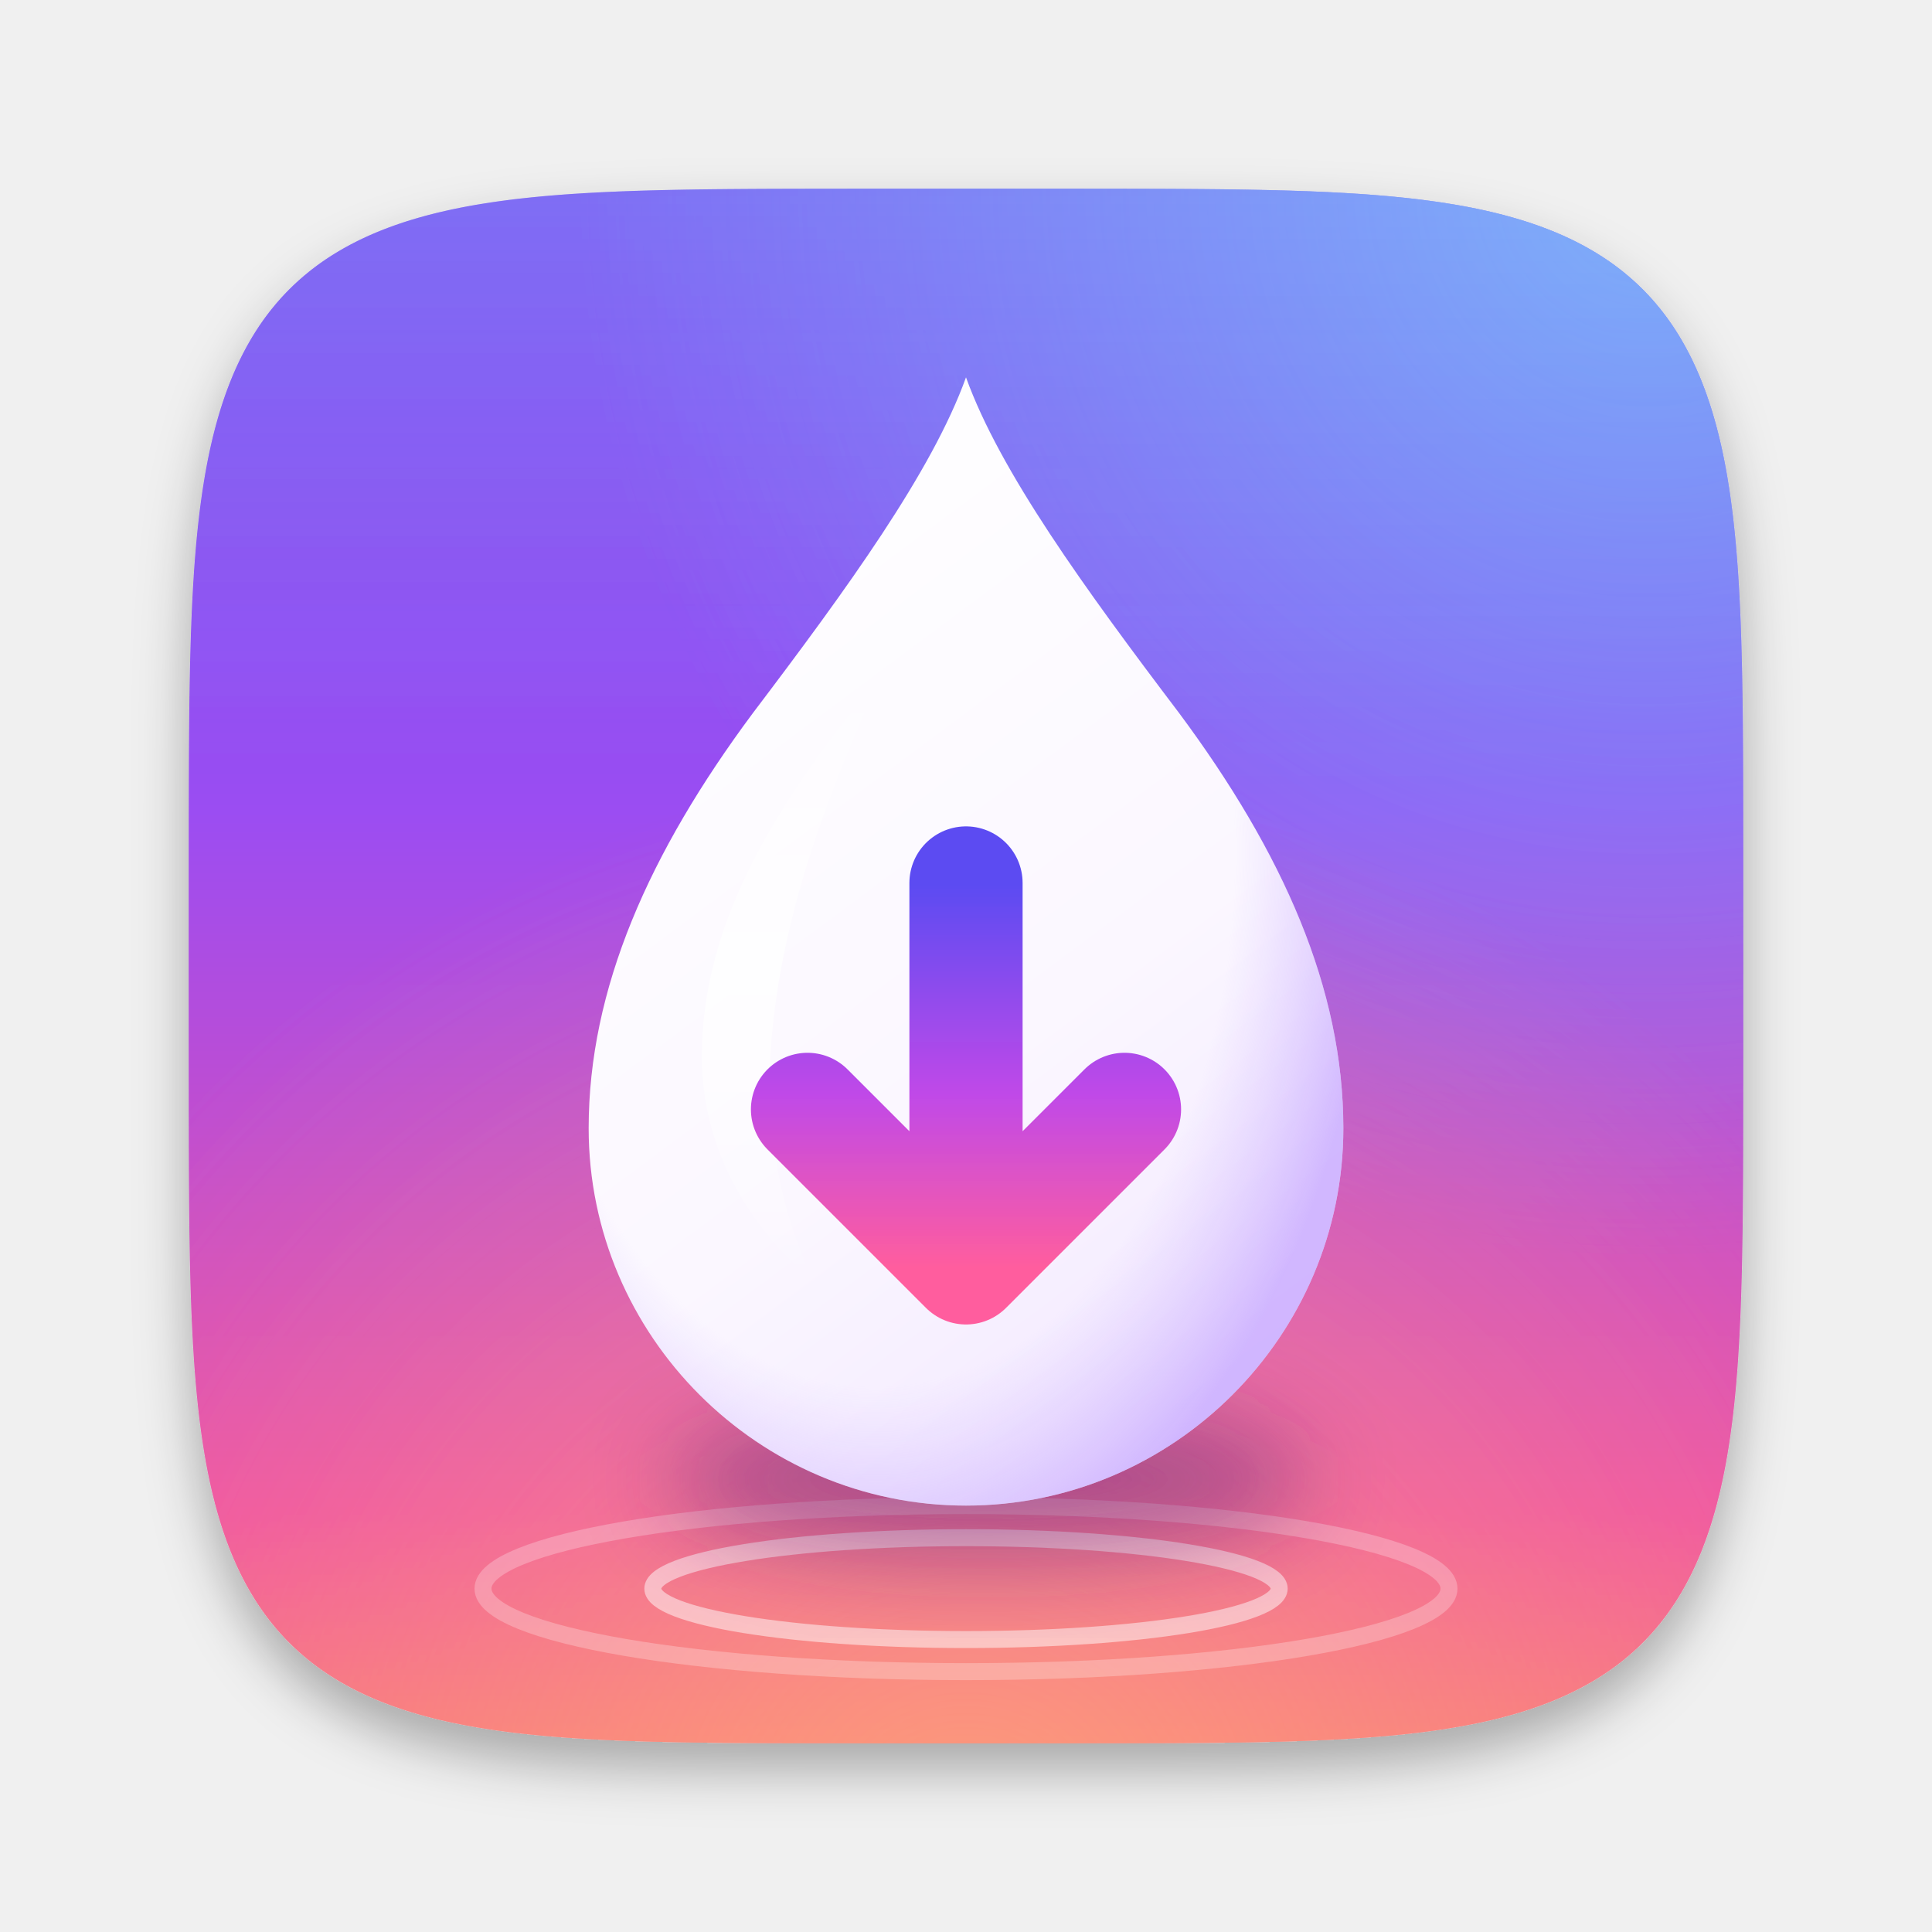
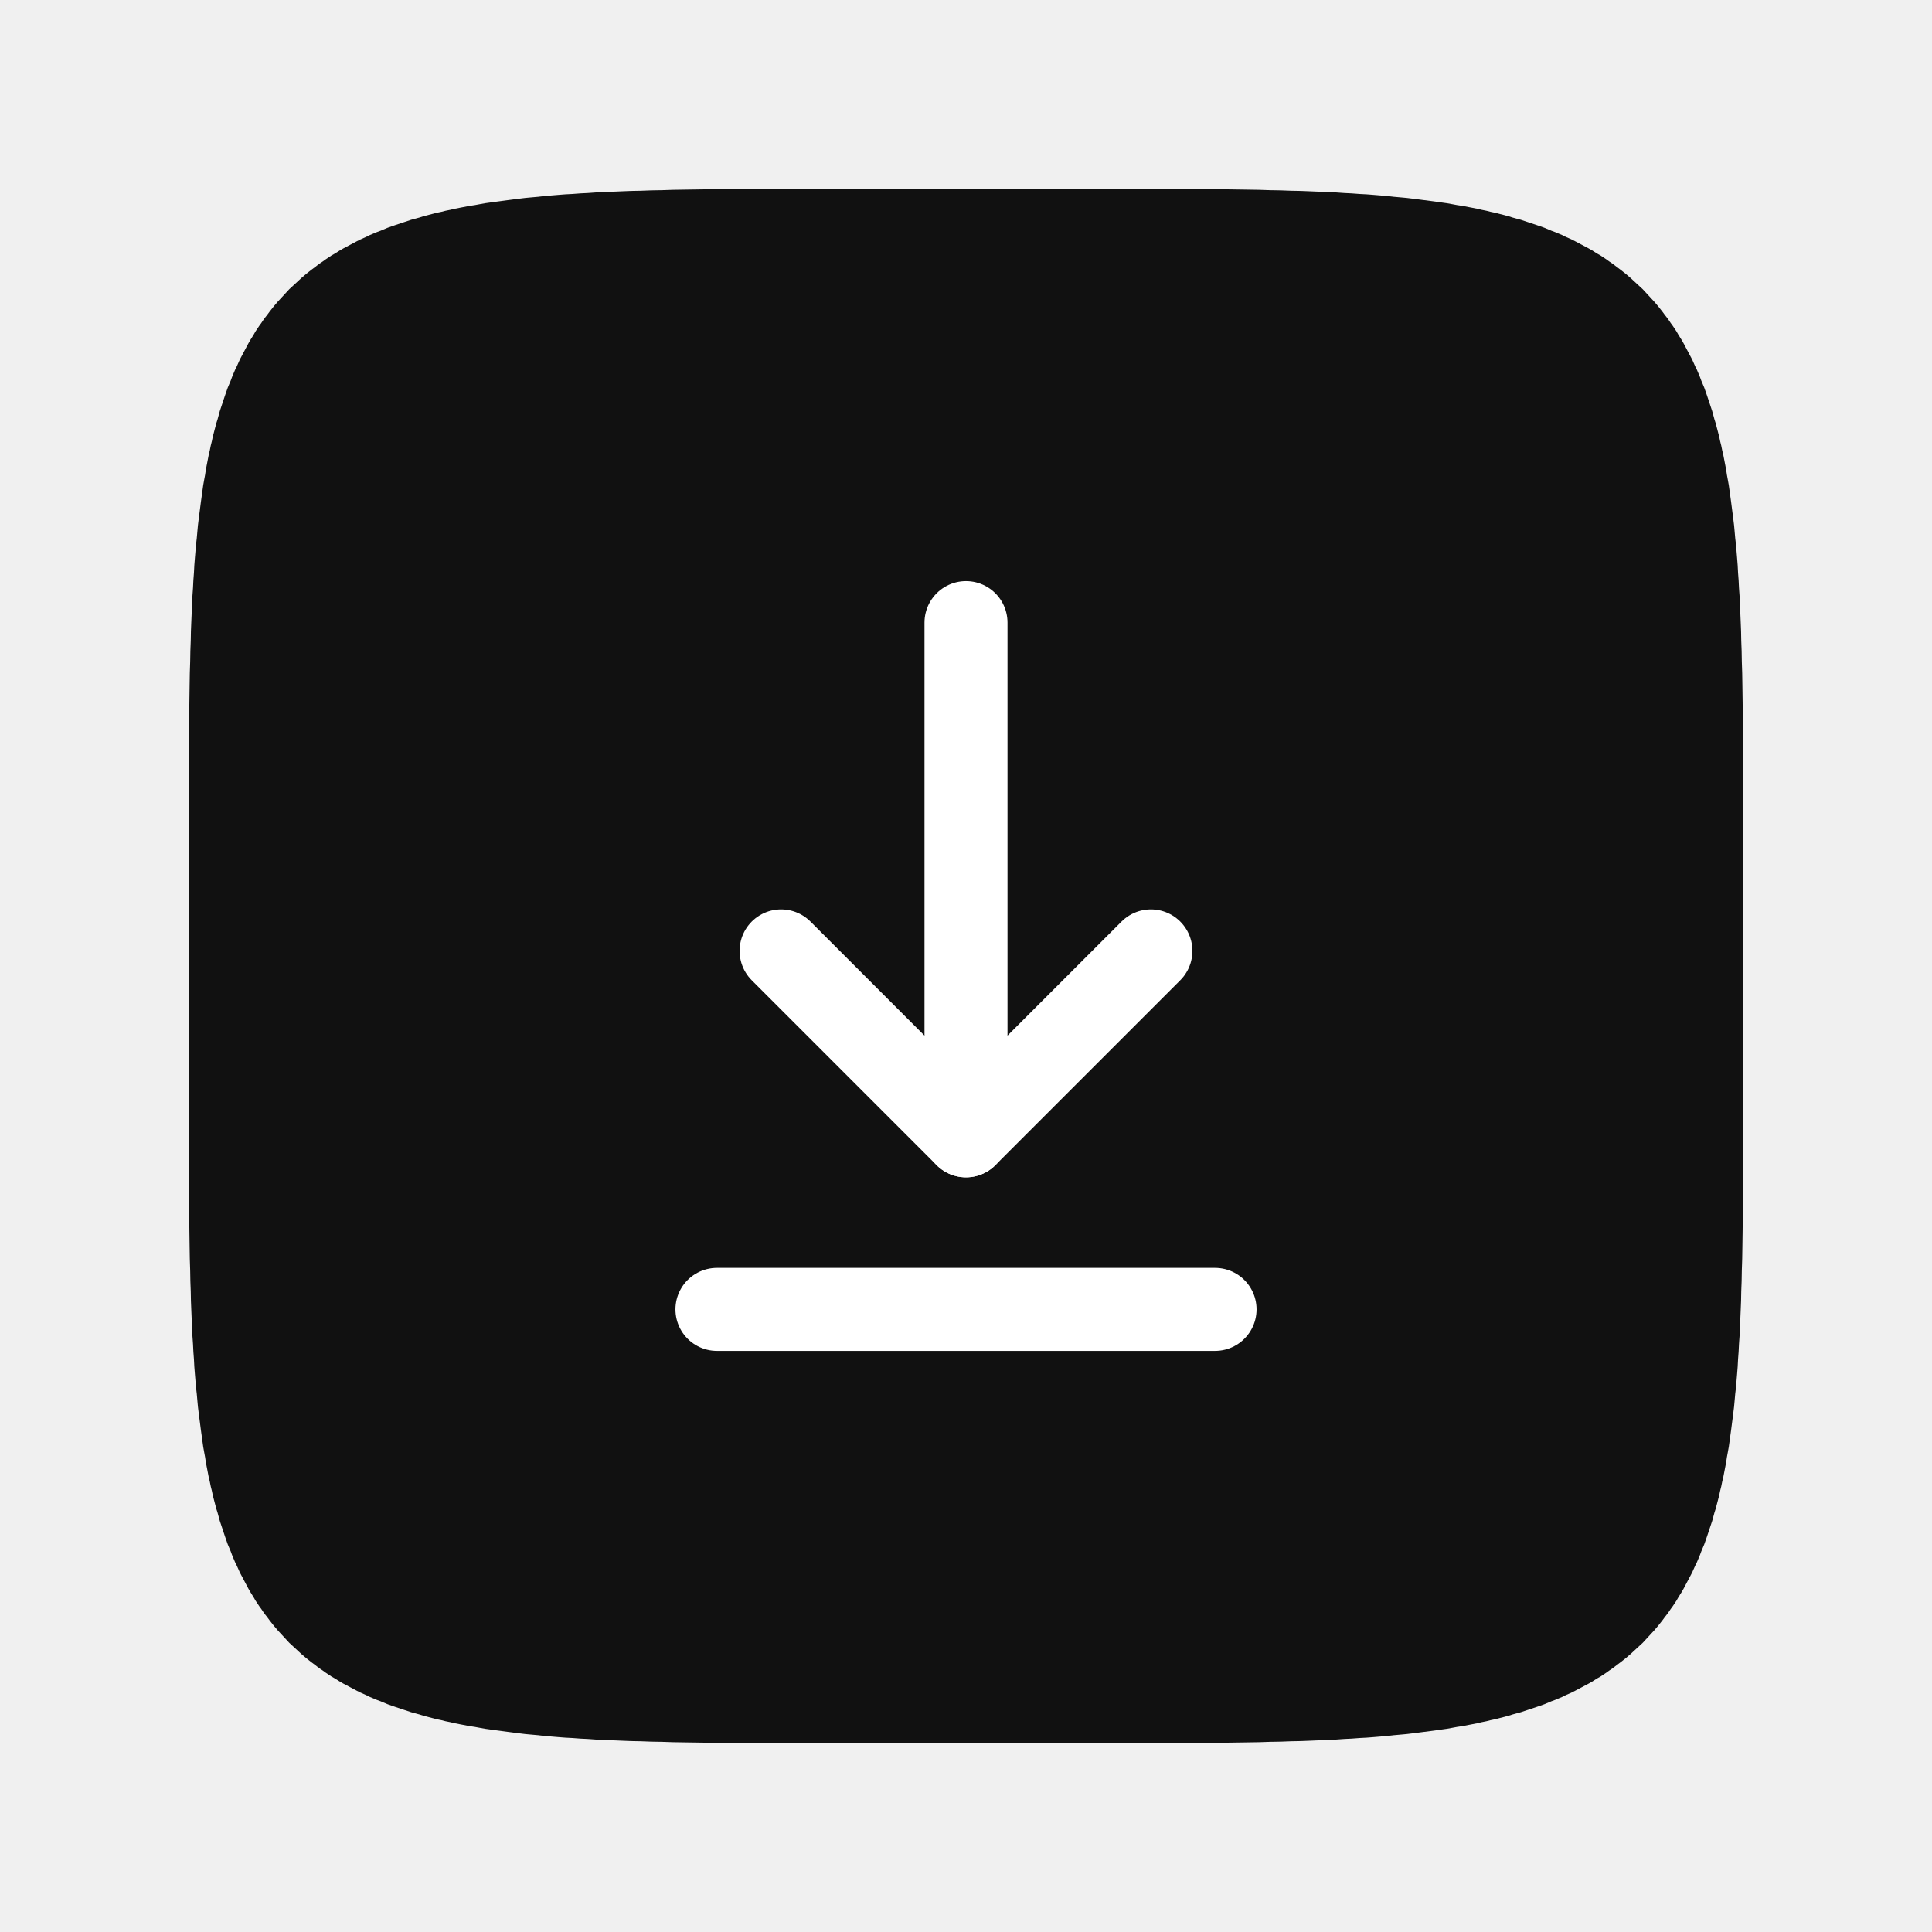
<svg xmlns="http://www.w3.org/2000/svg" width="1024" height="1024" viewBox="0 0 1024 1024">
-   <defs>
-     <clipPath id="sq">
-       <path d="M924.00,512.00 L923.99,573.83 L923.97,593.59 L923.94,607.95 L923.90,619.65 L923.84,629.70 L923.77,638.60 L923.69,646.64 L923.60,654.01 L923.49,660.85 L923.37,667.24 L923.24,673.26 L923.10,678.95 L922.94,684.36 L922.77,689.52 L922.59,694.46 L922.39,699.21 L922.18,703.77 L921.96,708.17 L921.73,712.42 L921.48,716.53 L921.23,720.52 L920.96,724.39 L920.67,728.15 L920.37,731.81 L920.07,735.37 L919.74,738.85 L919.41,742.23 L919.06,745.54 L918.70,748.78 L918.33,751.94 L917.94,755.03 L917.54,758.06 L917.13,761.02 L916.70,763.93 L916.26,766.77 L915.81,769.57 L915.35,772.31 L914.87,775.00 L914.38,777.64 L913.88,780.24 L913.36,782.79 L912.83,785.29 L912.28,787.76 L911.73,790.18 L911.16,792.56 L910.57,794.91 L909.98,797.22 L909.36,799.49 L908.74,801.73 L908.10,803.93 L907.45,806.10 L906.79,808.23 L906.11,810.34 L905.41,812.41 L904.71,814.45 L903.99,816.47 L903.25,818.45 L902.50,820.41 L901.74,822.34 L900.96,824.24 L900.17,826.11 L899.37,827.96 L898.55,829.78 L897.71,831.58 L896.87,833.35 L896.00,835.10 L895.12,836.83 L894.23,838.53 L893.32,840.21 L892.40,841.86 L891.46,843.50 L890.51,845.11 L889.54,846.70 L888.56,848.27 L887.56,849.81 L886.55,851.34 L885.52,852.85 L884.48,854.33 L883.42,855.80 L882.34,857.24 L881.25,858.67 L880.14,860.08 L879.01,861.46 L877.87,862.83 L876.71,864.18 L875.54,865.52 L874.34,866.83 L873.14,868.13 L871.91,869.41 L870.67,870.67 L869.41,871.91 L868.13,873.14 L866.83,874.34 L865.52,875.54 L864.18,876.71 L862.83,877.87 L861.46,879.01 L860.08,880.14 L858.67,881.25 L857.24,882.34 L855.80,883.42 L854.33,884.48 L852.85,885.52 L851.34,886.55 L849.81,887.56 L848.27,888.56 L846.70,889.54 L845.11,890.51 L843.50,891.46 L841.86,892.40 L840.21,893.32 L838.53,894.23 L836.83,895.12 L835.10,896.00 L833.35,896.87 L831.58,897.71 L829.78,898.55 L827.96,899.37 L826.11,900.17 L824.24,900.96 L822.34,901.74 L820.41,902.50 L818.45,903.25 L816.47,903.99 L814.45,904.71 L812.41,905.41 L810.34,906.11 L808.23,906.79 L806.10,907.45 L803.93,908.10 L801.73,908.74 L799.49,909.36 L797.22,909.98 L794.91,910.57 L792.56,911.16 L790.18,911.73 L787.76,912.28 L785.29,912.83 L782.79,913.36 L780.24,913.88 L777.64,914.38 L775.00,914.87 L772.31,915.35 L769.57,915.81 L766.77,916.26 L763.93,916.70 L761.02,917.13 L758.06,917.54 L755.03,917.94 L751.94,918.33 L748.78,918.70 L745.54,919.06 L742.23,919.41 L738.85,919.74 L735.37,920.07 L731.81,920.37 L728.15,920.67 L724.39,920.96 L720.52,921.23 L716.53,921.48 L712.42,921.73 L708.17,921.96 L703.77,922.18 L699.21,922.39 L694.46,922.59 L689.52,922.77 L684.36,922.94 L678.95,923.10 L673.26,923.24 L667.24,923.37 L660.85,923.49 L654.01,923.60 L646.64,923.69 L638.60,923.77 L629.70,923.84 L619.65,923.90 L607.95,923.94 L593.59,923.97 L573.83,923.99 L512.00,924.00 L450.17,923.99 L430.41,923.97 L416.05,923.94 L404.35,923.90 L394.30,923.84 L385.40,923.77 L377.36,923.69 L369.99,923.60 L363.15,923.49 L356.76,923.37 L350.74,923.24 L345.05,923.10 L339.64,922.94 L334.48,922.77 L329.54,922.59 L324.79,922.39 L320.23,922.18 L315.83,921.96 L311.58,921.73 L307.47,921.48 L303.48,921.23 L299.61,920.96 L295.85,920.67 L292.19,920.37 L288.63,920.07 L285.15,919.74 L281.77,919.41 L278.46,919.06 L275.22,918.70 L272.06,918.33 L268.97,917.94 L265.94,917.54 L262.98,917.13 L260.07,916.70 L257.23,916.26 L254.43,915.81 L251.69,915.35 L249.00,914.87 L246.36,914.38 L243.76,913.88 L241.21,913.36 L238.71,912.83 L236.24,912.28 L233.82,911.73 L231.44,911.16 L229.09,910.57 L226.78,909.98 L224.51,909.36 L222.27,908.74 L220.07,908.10 L217.90,907.45 L215.77,906.79 L213.66,906.11 L211.59,905.41 L209.55,904.71 L207.53,903.99 L205.55,903.25 L203.59,902.50 L201.66,901.74 L199.76,900.96 L197.89,900.17 L196.04,899.37 L194.22,898.55 L192.42,897.71 L190.65,896.87 L188.90,896.00 L187.17,895.12 L185.47,894.23 L183.79,893.32 L182.14,892.40 L180.50,891.46 L178.89,890.51 L177.30,889.54 L175.73,888.56 L174.19,887.56 L172.66,886.55 L171.15,885.52 L169.67,884.48 L168.20,883.42 L166.76,882.34 L165.33,881.25 L163.92,880.14 L162.54,879.01 L161.17,877.87 L159.82,876.71 L158.48,875.54 L157.17,874.34 L155.87,873.14 L154.59,871.91 L153.33,870.67 L152.09,869.41 L150.86,868.13 L149.66,866.83 L148.46,865.52 L147.29,864.18 L146.13,862.83 L144.99,861.46 L143.86,860.08 L142.75,858.67 L141.66,857.24 L140.58,855.80 L139.52,854.33 L138.48,852.85 L137.45,851.34 L136.44,849.81 L135.44,848.27 L134.46,846.70 L133.49,845.11 L132.54,843.50 L131.60,841.86 L130.68,840.21 L129.77,838.53 L128.88,836.83 L128.00,835.10 L127.13,833.35 L126.29,831.58 L125.45,829.78 L124.63,827.96 L123.83,826.11 L123.04,824.24 L122.26,822.34 L121.50,820.41 L120.75,818.45 L120.01,816.47 L119.29,814.45 L118.59,812.41 L117.89,810.34 L117.21,808.23 L116.55,806.10 L115.90,803.93 L115.26,801.73 L114.64,799.49 L114.02,797.22 L113.43,794.91 L112.84,792.56 L112.27,790.18 L111.72,787.76 L111.17,785.29 L110.64,782.79 L110.12,780.24 L109.62,777.64 L109.13,775.00 L108.65,772.31 L108.19,769.57 L107.74,766.77 L107.30,763.93 L106.87,761.02 L106.46,758.06 L106.06,755.03 L105.67,751.94 L105.30,748.78 L104.94,745.54 L104.59,742.23 L104.26,738.85 L103.93,735.37 L103.63,731.81 L103.33,728.15 L103.04,724.39 L102.77,720.52 L102.52,716.53 L102.27,712.42 L102.04,708.17 L101.82,703.77 L101.61,699.21 L101.41,694.46 L101.23,689.52 L101.06,684.36 L100.90,678.95 L100.76,673.26 L100.63,667.24 L100.51,660.85 L100.40,654.01 L100.31,646.64 L100.23,638.60 L100.16,629.70 L100.10,619.65 L100.06,607.95 L100.03,593.59 L100.01,573.83 L100.00,512.00 L100.01,450.17 L100.03,430.41 L100.06,416.05 L100.10,404.35 L100.16,394.30 L100.23,385.40 L100.31,377.36 L100.40,369.99 L100.51,363.15 L100.63,356.76 L100.76,350.74 L100.90,345.05 L101.06,339.64 L101.23,334.48 L101.41,329.54 L101.61,324.79 L101.82,320.23 L102.04,315.83 L102.27,311.58 L102.52,307.47 L102.77,303.48 L103.04,299.61 L103.33,295.85 L103.63,292.19 L103.93,288.63 L104.26,285.15 L104.59,281.77 L104.94,278.46 L105.30,275.22 L105.67,272.06 L106.06,268.97 L106.46,265.94 L106.87,262.98 L107.30,260.07 L107.74,257.23 L108.19,254.43 L108.65,251.69 L109.13,249.00 L109.62,246.36 L110.12,243.76 L110.64,241.21 L111.17,238.71 L111.72,236.24 L112.27,233.82 L112.84,231.44 L113.43,229.09 L114.02,226.78 L114.64,224.51 L115.26,222.27 L115.90,220.07 L116.55,217.90 L117.21,215.77 L117.89,213.66 L118.59,211.59 L119.29,209.55 L120.01,207.53 L120.75,205.55 L121.50,203.59 L122.26,201.66 L123.04,199.76 L123.83,197.89 L124.63,196.04 L125.45,194.22 L126.29,192.42 L127.13,190.65 L128.00,188.90 L128.88,187.17 L129.77,185.47 L130.68,183.79 L131.60,182.14 L132.54,180.50 L133.49,178.89 L134.46,177.30 L135.44,175.73 L136.44,174.19 L137.45,172.66 L138.48,171.15 L139.52,169.67 L140.58,168.20 L141.66,166.76 L142.75,165.33 L143.86,163.92 L144.99,162.54 L146.13,161.17 L147.29,159.82 L148.46,158.48 L149.66,157.17 L150.86,155.87 L152.09,154.59 L153.33,153.33 L154.59,152.09 L155.87,150.86 L157.17,149.66 L158.48,148.46 L159.82,147.29 L161.17,146.13 L162.54,144.99 L163.92,143.86 L165.33,142.75 L166.76,141.66 L168.20,140.58 L169.67,139.52 L171.15,138.48 L172.66,137.45 L174.19,136.44 L175.73,135.44 L177.30,134.46 L178.89,133.49 L180.50,132.54 L182.14,131.60 L183.79,130.68 L185.47,129.77 L187.17,128.88 L188.90,128.00 L190.65,127.13 L192.42,126.29 L194.22,125.45 L196.04,124.63 L197.89,123.83 L199.76,123.04 L201.66,122.26 L203.59,121.50 L205.55,120.75 L207.53,120.01 L209.55,119.29 L211.59,118.59 L213.66,117.89 L215.77,117.21 L217.90,116.55 L220.07,115.90 L222.27,115.26 L224.51,114.64 L226.78,114.02 L229.09,113.43 L231.44,112.84 L233.82,112.27 L236.24,111.72 L238.71,111.17 L241.21,110.64 L243.76,110.12 L246.36,109.62 L249.00,109.13 L251.69,108.65 L254.43,108.19 L257.23,107.74 L260.07,107.30 L262.98,106.87 L265.94,106.46 L268.97,106.06 L272.06,105.67 L275.22,105.30 L278.46,104.94 L281.77,104.59 L285.15,104.26 L288.63,103.93 L292.19,103.63 L295.85,103.33 L299.61,103.04 L303.48,102.77 L307.47,102.52 L311.58,102.27 L315.83,102.04 L320.23,101.82 L324.79,101.61 L329.54,101.41 L334.48,101.23 L339.64,101.06 L345.05,100.90 L350.74,100.76 L356.76,100.63 L363.15,100.51 L369.99,100.40 L377.36,100.31 L385.40,100.23 L394.30,100.16 L404.35,100.10 L416.05,100.06 L430.41,100.03 L450.17,100.01 L512.00,100.00 L573.83,100.01 L593.59,100.03 L607.95,100.06 L619.65,100.10 L629.70,100.16 L638.60,100.23 L646.64,100.31 L654.01,100.40 L660.85,100.51 L667.24,100.63 L673.26,100.76 L678.95,100.90 L684.36,101.06 L689.52,101.23 L694.46,101.41 L699.21,101.61 L703.77,101.82 L708.17,102.04 L712.42,102.27 L716.53,102.52 L720.52,102.77 L724.39,103.04 L728.15,103.33 L731.81,103.63 L735.37,103.93 L738.85,104.26 L742.23,104.59 L745.54,104.94 L748.78,105.30 L751.94,105.67 L755.03,106.06 L758.06,106.46 L761.02,106.87 L763.93,107.30 L766.77,107.74 L769.57,108.19 L772.31,108.65 L775.00,109.13 L777.64,109.62 L780.24,110.12 L782.79,110.64 L785.29,111.17 L787.76,111.72 L790.18,112.27 L792.56,112.84 L794.91,113.43 L797.22,114.02 L799.49,114.64 L801.73,115.26 L803.93,115.90 L806.10,116.55 L808.23,117.21 L810.34,117.89 L812.41,118.59 L814.45,119.29 L816.47,120.01 L818.45,120.75 L820.41,121.50 L822.34,122.26 L824.24,123.04 L826.11,123.83 L827.96,124.63 L829.78,125.45 L831.58,126.29 L833.35,127.13 L835.10,128.00 L836.83,128.88 L838.53,129.77 L840.21,130.68 L841.86,131.60 L843.50,132.54 L845.11,133.49 L846.70,134.46 L848.27,135.44 L849.81,136.44 L851.34,137.45 L852.85,138.48 L854.33,139.52 L855.80,140.58 L857.24,141.66 L858.67,142.75 L860.08,143.86 L861.46,144.99 L862.83,146.13 L864.18,147.29 L865.52,148.46 L866.83,149.66 L868.13,150.86 L869.41,152.09 L870.67,153.33 L871.91,154.59 L873.14,155.87 L874.34,157.17 L875.54,158.48 L876.71,159.82 L877.87,161.17 L879.01,162.54 L880.14,163.92 L881.25,165.33 L882.34,166.76 L883.42,168.20 L884.48,169.67 L885.52,171.15 L886.55,172.66 L887.56,174.19 L888.56,175.73 L889.54,177.30 L890.51,178.89 L891.46,180.50 L892.40,182.14 L893.32,183.79 L894.23,185.47 L895.12,187.17 L896.00,188.90 L896.87,190.65 L897.71,192.42 L898.55,194.22 L899.37,196.04 L900.17,197.89 L900.96,199.76 L901.74,201.66 L902.50,203.59 L903.25,205.55 L903.99,207.53 L904.71,209.55 L905.41,211.59 L906.11,213.66 L906.79,215.77 L907.45,217.90 L908.10,220.07 L908.74,222.27 L909.36,224.51 L909.98,226.78 L910.57,229.09 L911.16,231.44 L911.73,233.82 L912.28,236.24 L912.83,238.71 L913.36,241.21 L913.88,243.76 L914.38,246.36 L914.87,249.00 L915.35,251.69 L915.81,254.43 L916.26,257.23 L916.70,260.07 L917.13,262.98 L917.54,265.94 L917.94,268.97 L918.33,272.06 L918.70,275.22 L919.06,278.46 L919.41,281.77 L919.74,285.15 L920.07,288.63 L920.37,292.19 L920.67,295.85 L920.96,299.61 L921.23,303.48 L921.48,307.47 L921.73,311.58 L921.96,315.83 L922.18,320.23 L922.39,324.79 L922.59,329.54 L922.77,334.48 L922.94,339.64 L923.10,345.05 L923.24,350.74 L923.37,356.76 L923.49,363.15 L923.60,369.99 L923.69,377.36 L923.77,385.40 L923.84,394.30 L923.90,404.35 L923.94,416.05 L923.97,430.41 L923.99,450.17 Z" />
-     </clipPath>
-     <clipPath id="dropclip">
-       <path d="M 512 200 C 530 250, 575 312, 625 378 C 680 452, 712 524, 712 598 C 712 708, 622 798, 512 798 C 402 798, 312 708, 312 598 C 312 524, 344 452, 399 378 C 449 312, 494 250, 512 200 Z" />
-     </clipPath>
-     <filter id="shadow" x="-20%" y="-20%" width="140%" height="140%">
-       <feGaussianBlur in="SourceAlpha" stdDeviation="14" />
-       <feOffset dy="14" />
-       <feComponentTransfer>
-         <feFuncA type="linear" slope="0.30" />
-       </feComponentTransfer>
-       <feMerge>
-         <feMergeNode />
-         <feMergeNode in="SourceGraphic" />
-       </feMerge>
-     </filter>
-     <filter id="soft" x="-50%" y="-50%" width="200%" height="200%">
-       <feGaussianBlur stdDeviation="24" />
-     </filter>
-     <filter id="soft2" x="-50%" y="-50%" width="200%" height="200%">
-       <feGaussianBlur stdDeviation="6" />
-     </filter>
-     <linearGradient id="topsheen" x1="0" y1="0" x2="0" y2="1">
-       <stop offset="0" stop-color="#ffffff" stop-opacity="0.20" />
-       <stop offset="0.38" stop-color="#ffffff" stop-opacity="0" />
-     </linearGradient>
-     <linearGradient id="drop" x1="0.25" y1="0" x2="0.75" y2="1">
-       <stop offset="0" stop-color="#ffffff" />
-       <stop offset="0.6" stop-color="#fbf7ff" />
-       <stop offset="1" stop-color="#f1e6ff" />
-     </linearGradient>
-     <radialGradient id="rim" cx="0.38" cy="0.42" r="0.66">
-       <stop offset="0.72" stop-color="#c4a6ff" stop-opacity="0" />
-       <stop offset="1" stop-color="#b48cff" stop-opacity="0.55" />
-     </radialGradient>
-     <linearGradient id="spec" x1="0" y1="0" x2="0" y2="1">
-       <stop offset="0" stop-color="#ffffff" stop-opacity="0" />
-       <stop offset="0.5" stop-color="#ffffff" stop-opacity="0.95" />
-       <stop offset="1" stop-color="#ffffff" stop-opacity="0" />
-     </linearGradient>
-     <linearGradient id="bg" x1="0" y1="0" x2="0" y2="1">
-       <stop offset="0" stop-color="#4b47f0" />
-       <stop offset="0.42" stop-color="#9b4df2" />
-       <stop offset="0.78" stop-color="#ee4fa6" />
-       <stop offset="1" stop-color="#ff8f5e" />
-     </linearGradient>
-     <radialGradient id="g1" cx="0.85" cy="0.1" r="0.55">
-       <stop offset="0" stop-color="#5ee0ff" stop-opacity="0.55" />
-       <stop offset="1" stop-color="#5ee0ff" stop-opacity="0" />
-     </radialGradient>
-     <radialGradient id="g2" cx="0.5" cy="0.95" r="0.55">
-       <stop offset="0" stop-color="#ffb37a" stop-opacity="0.6" />
-       <stop offset="1" stop-color="#ffb37a" stop-opacity="0" />
-     </radialGradient>
-     <linearGradient id="arrowc" x1="0" y1="0" x2="0" y2="1">
-       <stop offset="0" stop-color="#5b4cf2" />
-       <stop offset="0.55" stop-color="#c04ae8" />
-       <stop offset="1" stop-color="#ff5d9e" />
-     </linearGradient>
-   </defs>
-   <g filter="url(#shadow)">
-     <g clip-path="url(#sq)">
-       <rect width="1024" height="1024" fill="url(#bg)" />
-       <rect width="1024" height="1024" fill="url(#g1)" />
-       <rect width="1024" height="1024" fill="url(#g2)" />
-       <ellipse cx="512" cy="842" rx="256" ry="44" fill="none" stroke="#ffffff" stroke-opacity="0.26" stroke-width="9" />
-       <ellipse cx="512" cy="842" rx="166" ry="27" fill="none" stroke="#ffffff" stroke-opacity="0.5" stroke-width="9" />
-       <ellipse cx="524" cy="784" rx="170" ry="42" fill="#5a1a7a" opacity="0.45" filter="url(#soft)" />
-       <path d="M 512 200 C 530 250, 575 312, 625 378 C 680 452, 712 524, 712 598 C 712 708, 622 798, 512 798 C 402 798, 312 708, 312 598 C 312 524, 344 452, 399 378 C 449 312, 494 250, 512 200 Z" fill="url(#drop)" />
-       <g clip-path="url(#dropclip)">
-         <path d="M 512 200 C 530 250, 575 312, 625 378 C 680 452, 712 524, 712 598 C 712 708, 622 798, 512 798 C 402 798, 312 708, 312 598 C 312 524, 344 452, 399 378 C 449 312, 494 250, 512 200 Z" fill="url(#rim)" />
-       </g>
-       <path d="M 372 560 C 372 500, 400 446, 440 392 C 452 376, 462 364, 470 352 C 446 404, 418 470, 410 540 C 404 592, 412 640, 432 680 C 396 650, 372 608, 372 560 Z" fill="url(#spec)" opacity="0.85" />
-       <path d="M 512 468 L 512 664 M 428 588 L 512 672 L 596 588" fill="none" stroke="url(#arrowc)" stroke-width="60" stroke-linecap="round" stroke-linejoin="round" />
-       <path d="M924.00,512.00 L923.99,573.83 L923.97,593.59 L923.94,607.95 L923.90,619.65 L923.84,629.70 L923.77,638.60 L923.69,646.64 L923.60,654.01 L923.49,660.85 L923.37,667.24 L923.24,673.26 L923.10,678.95 L922.94,684.36 L922.77,689.52 L922.59,694.46 L922.39,699.21 L922.18,703.77 L921.96,708.17 L921.73,712.42 L921.48,716.53 L921.23,720.52 L920.96,724.39 L920.67,728.15 L920.37,731.81 L920.07,735.37 L919.74,738.85 L919.41,742.23 L919.06,745.54 L918.70,748.78 L918.33,751.94 L917.94,755.03 L917.54,758.06 L917.13,761.02 L916.70,763.93 L916.26,766.77 L915.81,769.57 L915.35,772.31 L914.87,775.00 L914.38,777.64 L913.88,780.24 L913.36,782.79 L912.83,785.29 L912.28,787.76 L911.73,790.18 L911.16,792.56 L910.57,794.91 L909.98,797.22 L909.36,799.49 L908.74,801.73 L908.10,803.93 L907.45,806.10 L906.79,808.23 L906.11,810.34 L905.41,812.41 L904.71,814.45 L903.99,816.47 L903.25,818.45 L902.50,820.41 L901.74,822.34 L900.96,824.24 L900.17,826.11 L899.37,827.96 L898.55,829.78 L897.71,831.58 L896.87,833.35 L896.00,835.10 L895.12,836.83 L894.23,838.53 L893.32,840.21 L892.40,841.86 L891.46,843.50 L890.51,845.11 L889.54,846.70 L888.56,848.27 L887.56,849.81 L886.55,851.34 L885.52,852.85 L884.48,854.33 L883.42,855.80 L882.34,857.24 L881.25,858.67 L880.14,860.08 L879.01,861.46 L877.87,862.83 L876.71,864.18 L875.54,865.52 L874.34,866.83 L873.14,868.13 L871.91,869.41 L870.67,870.67 L869.41,871.91 L868.13,873.14 L866.83,874.34 L865.52,875.54 L864.18,876.71 L862.83,877.87 L861.46,879.01 L860.08,880.14 L858.67,881.25 L857.24,882.34 L855.80,883.42 L854.33,884.48 L852.85,885.52 L851.34,886.55 L849.81,887.56 L848.27,888.56 L846.70,889.54 L845.11,890.51 L843.50,891.46 L841.86,892.40 L840.21,893.32 L838.53,894.23 L836.83,895.12 L835.10,896.00 L833.35,896.87 L831.58,897.71 L829.78,898.55 L827.96,899.37 L826.11,900.17 L824.24,900.96 L822.34,901.74 L820.41,902.50 L818.45,903.25 L816.47,903.99 L814.45,904.71 L812.41,905.41 L810.34,906.11 L808.23,906.79 L806.10,907.45 L803.93,908.10 L801.73,908.74 L799.49,909.36 L797.22,909.98 L794.91,910.57 L792.56,911.16 L790.18,911.73 L787.76,912.28 L785.29,912.83 L782.79,913.36 L780.24,913.88 L777.64,914.38 L775.00,914.87 L772.31,915.35 L769.57,915.81 L766.77,916.26 L763.93,916.70 L761.02,917.13 L758.06,917.54 L755.03,917.94 L751.94,918.33 L748.78,918.70 L745.54,919.06 L742.23,919.41 L738.85,919.74 L735.37,920.07 L731.81,920.37 L728.15,920.67 L724.39,920.96 L720.52,921.23 L716.53,921.48 L712.42,921.73 L708.17,921.96 L703.77,922.18 L699.21,922.39 L694.46,922.59 L689.52,922.77 L684.36,922.94 L678.95,923.10 L673.26,923.24 L667.24,923.37 L660.85,923.49 L654.01,923.60 L646.64,923.69 L638.60,923.77 L629.70,923.84 L619.65,923.90 L607.95,923.94 L593.59,923.97 L573.83,923.99 L512.00,924.00 L450.17,923.99 L430.41,923.97 L416.05,923.94 L404.35,923.90 L394.30,923.84 L385.40,923.77 L377.36,923.69 L369.99,923.60 L363.15,923.49 L356.76,923.37 L350.74,923.24 L345.05,923.10 L339.64,922.94 L334.48,922.77 L329.54,922.59 L324.79,922.39 L320.23,922.18 L315.83,921.96 L311.58,921.73 L307.47,921.48 L303.48,921.23 L299.61,920.96 L295.85,920.67 L292.19,920.37 L288.63,920.07 L285.15,919.74 L281.77,919.41 L278.46,919.06 L275.22,918.70 L272.06,918.33 L268.97,917.94 L265.94,917.54 L262.98,917.13 L260.07,916.70 L257.23,916.26 L254.43,915.81 L251.69,915.35 L249.00,914.87 L246.36,914.38 L243.76,913.88 L241.21,913.36 L238.71,912.83 L236.24,912.28 L233.82,911.73 L231.44,911.16 L229.09,910.57 L226.78,909.98 L224.51,909.36 L222.27,908.74 L220.07,908.10 L217.90,907.45 L215.77,906.79 L213.66,906.11 L211.59,905.41 L209.55,904.71 L207.53,903.99 L205.55,903.25 L203.59,902.50 L201.66,901.74 L199.76,900.96 L197.89,900.17 L196.04,899.37 L194.22,898.55 L192.42,897.71 L190.65,896.87 L188.90,896.00 L187.17,895.12 L185.47,894.23 L183.79,893.32 L182.14,892.40 L180.50,891.46 L178.89,890.51 L177.30,889.54 L175.73,888.56 L174.19,887.56 L172.66,886.55 L171.15,885.52 L169.67,884.48 L168.20,883.42 L166.76,882.34 L165.33,881.25 L163.92,880.14 L162.54,879.01 L161.17,877.87 L159.82,876.71 L158.48,875.54 L157.17,874.34 L155.87,873.14 L154.59,871.91 L153.33,870.67 L152.09,869.41 L150.86,868.13 L149.66,866.83 L148.46,865.52 L147.29,864.18 L146.13,862.83 L144.99,861.46 L143.86,860.08 L142.75,858.67 L141.66,857.24 L140.58,855.80 L139.52,854.33 L138.48,852.85 L137.45,851.34 L136.44,849.81 L135.44,848.27 L134.46,846.70 L133.49,845.11 L132.54,843.50 L131.60,841.86 L130.68,840.21 L129.77,838.53 L128.88,836.83 L128.00,835.10 L127.13,833.35 L126.29,831.58 L125.45,829.78 L124.63,827.96 L123.83,826.11 L123.04,824.24 L122.26,822.34 L121.50,820.41 L120.75,818.45 L120.01,816.47 L119.29,814.45 L118.59,812.41 L117.89,810.34 L117.21,808.23 L116.55,806.10 L115.90,803.93 L115.26,801.73 L114.64,799.49 L114.02,797.22 L113.43,794.91 L112.84,792.56 L112.27,790.18 L111.72,787.76 L111.17,785.29 L110.64,782.79 L110.12,780.24 L109.62,777.64 L109.13,775.00 L108.65,772.31 L108.19,769.57 L107.74,766.77 L107.30,763.93 L106.87,761.02 L106.46,758.06 L106.06,755.03 L105.67,751.94 L105.30,748.78 L104.94,745.54 L104.59,742.23 L104.26,738.85 L103.93,735.37 L103.63,731.81 L103.33,728.15 L103.04,724.39 L102.77,720.52 L102.52,716.53 L102.27,712.42 L102.04,708.17 L101.82,703.77 L101.61,699.21 L101.41,694.46 L101.23,689.52 L101.06,684.36 L100.90,678.95 L100.76,673.26 L100.63,667.24 L100.51,660.85 L100.40,654.01 L100.31,646.64 L100.23,638.60 L100.16,629.70 L100.10,619.65 L100.06,607.95 L100.03,593.59 L100.01,573.83 L100.00,512.00 L100.01,450.17 L100.03,430.41 L100.06,416.05 L100.10,404.35 L100.16,394.30 L100.23,385.40 L100.31,377.36 L100.40,369.99 L100.51,363.15 L100.63,356.76 L100.76,350.74 L100.90,345.05 L101.06,339.64 L101.23,334.48 L101.41,329.54 L101.61,324.79 L101.82,320.23 L102.04,315.83 L102.27,311.58 L102.52,307.47 L102.77,303.48 L103.04,299.61 L103.33,295.85 L103.63,292.19 L103.93,288.63 L104.26,285.15 L104.59,281.77 L104.94,278.46 L105.30,275.22 L105.67,272.06 L106.06,268.97 L106.46,265.94 L106.87,262.98 L107.30,260.07 L107.74,257.23 L108.19,254.43 L108.65,251.69 L109.13,249.00 L109.62,246.36 L110.12,243.76 L110.64,241.21 L111.17,238.71 L111.72,236.24 L112.27,233.82 L112.84,231.44 L113.43,229.09 L114.02,226.78 L114.64,224.51 L115.26,222.27 L115.90,220.07 L116.55,217.90 L117.21,215.77 L117.89,213.66 L118.59,211.59 L119.29,209.55 L120.01,207.53 L120.75,205.55 L121.50,203.59 L122.26,201.66 L123.04,199.76 L123.83,197.89 L124.63,196.04 L125.45,194.22 L126.29,192.42 L127.13,190.65 L128.00,188.90 L128.88,187.17 L129.77,185.47 L130.68,183.79 L131.60,182.14 L132.54,180.50 L133.49,178.89 L134.46,177.30 L135.44,175.73 L136.44,174.19 L137.45,172.66 L138.48,171.15 L139.52,169.67 L140.58,168.20 L141.66,166.76 L142.75,165.33 L143.86,163.92 L144.99,162.54 L146.13,161.17 L147.29,159.82 L148.46,158.48 L149.66,157.17 L150.86,155.87 L152.09,154.59 L153.33,153.33 L154.59,152.09 L155.87,150.86 L157.17,149.66 L158.48,148.46 L159.82,147.29 L161.17,146.13 L162.54,144.99 L163.92,143.86 L165.33,142.75 L166.76,141.66 L168.20,140.58 L169.67,139.52 L171.15,138.48 L172.66,137.45 L174.19,136.44 L175.73,135.44 L177.30,134.46 L178.89,133.49 L180.50,132.54 L182.14,131.60 L183.79,130.68 L185.47,129.77 L187.17,128.88 L188.90,128.00 L190.65,127.13 L192.42,126.29 L194.22,125.45 L196.04,124.63 L197.89,123.83 L199.76,123.04 L201.66,122.26 L203.59,121.50 L205.55,120.75 L207.53,120.01 L209.55,119.29 L211.59,118.59 L213.66,117.89 L215.77,117.21 L217.90,116.55 L220.07,115.90 L222.27,115.26 L224.51,114.64 L226.78,114.02 L229.09,113.43 L231.44,112.84 L233.82,112.27 L236.24,111.72 L238.71,111.17 L241.21,110.64 L243.76,110.12 L246.36,109.62 L249.00,109.13 L251.69,108.65 L254.43,108.19 L257.23,107.74 L260.07,107.30 L262.98,106.87 L265.94,106.46 L268.97,106.06 L272.06,105.67 L275.22,105.30 L278.46,104.94 L281.77,104.59 L285.15,104.26 L288.63,103.93 L292.19,103.63 L295.85,103.33 L299.61,103.04 L303.48,102.77 L307.47,102.52 L311.58,102.27 L315.83,102.04 L320.23,101.82 L324.79,101.61 L329.54,101.41 L334.48,101.23 L339.64,101.06 L345.05,100.90 L350.74,100.76 L356.76,100.63 L363.15,100.51 L369.99,100.40 L377.36,100.31 L385.40,100.23 L394.30,100.16 L404.35,100.10 L416.05,100.06 L430.41,100.03 L450.17,100.01 L512.00,100.00 L573.83,100.01 L593.59,100.03 L607.95,100.06 L619.65,100.10 L629.70,100.16 L638.60,100.23 L646.64,100.31 L654.01,100.40 L660.85,100.51 L667.24,100.63 L673.26,100.76 L678.95,100.90 L684.36,101.06 L689.52,101.23 L694.46,101.41 L699.21,101.61 L703.77,101.82 L708.17,102.04 L712.42,102.27 L716.53,102.52 L720.52,102.77 L724.39,103.04 L728.15,103.33 L731.81,103.63 L735.37,103.93 L738.85,104.26 L742.23,104.59 L745.54,104.94 L748.78,105.30 L751.94,105.67 L755.03,106.06 L758.06,106.46 L761.02,106.87 L763.93,107.30 L766.77,107.74 L769.57,108.19 L772.31,108.65 L775.00,109.13 L777.64,109.62 L780.24,110.12 L782.79,110.64 L785.29,111.17 L787.76,111.72 L790.18,112.27 L792.56,112.84 L794.91,113.43 L797.22,114.02 L799.49,114.64 L801.73,115.26 L803.93,115.90 L806.10,116.55 L808.23,117.21 L810.34,117.89 L812.41,118.59 L814.45,119.29 L816.47,120.01 L818.45,120.75 L820.41,121.50 L822.34,122.26 L824.24,123.04 L826.11,123.83 L827.96,124.63 L829.78,125.45 L831.58,126.29 L833.35,127.13 L835.10,128.00 L836.83,128.88 L838.53,129.77 L840.21,130.68 L841.86,131.60 L843.50,132.54 L845.11,133.49 L846.70,134.46 L848.27,135.44 L849.81,136.44 L851.34,137.45 L852.85,138.48 L854.33,139.52 L855.80,140.58 L857.24,141.66 L858.67,142.75 L860.08,143.86 L861.46,144.99 L862.83,146.13 L864.18,147.29 L865.52,148.46 L866.83,149.66 L868.13,150.86 L869.41,152.09 L870.67,153.33 L871.91,154.59 L873.14,155.87 L874.34,157.17 L875.54,158.48 L876.71,159.82 L877.87,161.17 L879.01,162.54 L880.14,163.92 L881.25,165.33 L882.34,166.76 L883.42,168.20 L884.48,169.67 L885.52,171.15 L886.55,172.66 L887.56,174.19 L888.56,175.73 L889.54,177.30 L890.51,178.89 L891.46,180.50 L892.40,182.14 L893.32,183.79 L894.23,185.47 L895.12,187.17 L896.00,188.90 L896.87,190.65 L897.71,192.42 L898.55,194.22 L899.37,196.04 L900.17,197.89 L900.96,199.76 L901.74,201.66 L902.50,203.59 L903.25,205.55 L903.99,207.53 L904.71,209.55 L905.41,211.59 L906.11,213.66 L906.79,215.77 L907.45,217.90 L908.10,220.07 L908.74,222.27 L909.36,224.51 L909.98,226.78 L910.57,229.09 L911.16,231.44 L911.73,233.82 L912.28,236.24 L912.83,238.71 L913.36,241.21 L913.88,243.76 L914.38,246.36 L914.87,249.00 L915.35,251.69 L915.81,254.43 L916.26,257.23 L916.70,260.07 L917.13,262.98 L917.54,265.94 L917.94,268.97 L918.33,272.06 L918.70,275.22 L919.06,278.46 L919.41,281.77 L919.74,285.15 L920.07,288.63 L920.37,292.19 L920.67,295.85 L920.96,299.61 L921.23,303.48 L921.48,307.47 L921.73,311.58 L921.96,315.83 L922.18,320.23 L922.39,324.79 L922.59,329.54 L922.77,334.48 L922.94,339.64 L923.10,345.05 L923.24,350.74 L923.37,356.76 L923.49,363.15 L923.60,369.99 L923.69,377.36 L923.77,385.40 L923.84,394.30 L923.90,404.35 L923.94,416.05 L923.97,430.41 L923.99,450.17 Z" fill="url(#topsheen)" />
-     </g>
+   <path d="M924.0 512.0 L924.0 573.8 L924.0 593.6 L923.9 608.0 L923.9 619.7 L923.8 629.7 L923.8 638.6 L923.7 646.6 L923.6 654.0 L923.5 660.9 L923.4 667.2 L923.2 673.3 L923.1 679.0 L922.9 684.4 L922.8 689.5 L922.6 694.5 L922.4 699.2 L922.2 703.8 L922.0 708.2 L921.7 712.4 L921.5 716.5 L921.2 720.5 L921.0 724.4 L920.7 728.2 L920.4 731.8 L920.1 735.4 L919.7 738.8 L919.4 742.2 L919.1 745.5 L918.7 748.8 L918.3 751.9 L917.9 755.0 L917.5 758.1 L917.1 761.0 L916.7 763.9 L916.3 766.8 L915.8 769.6 L915.3 772.3 L914.9 775.0 L914.4 777.6 L913.9 780.2 L913.4 782.8 L912.8 785.3 L912.3 787.8 L911.7 790.2 L911.2 792.6 L910.6 794.9 L910.0 797.2 L909.4 799.5 L908.7 801.7 L908.1 803.9 L907.5 806.1 L906.8 808.2 L906.1 810.3 L905.4 812.4 L904.7 814.5 L904.0 816.5 L903.3 818.5 L902.5 820.4 L901.7 822.3 L901.0 824.2 L900.2 826.1 L899.4 828.0 L898.5 829.8 L897.7 831.6 L896.9 833.4 L896.0 835.1 L895.1 836.8 L894.2 838.5 L893.3 840.2 L892.4 841.9 L891.5 843.5 L890.5 845.1 L889.5 846.7 L888.6 848.3 L887.6 849.8 L886.6 851.3 L885.5 852.8 L884.5 854.3 L883.4 855.8 L882.3 857.2 L881.2 858.7 L880.1 860.1 L879.0 861.5 L877.9 862.8 L876.7 864.2 L875.5 865.5 L874.3 866.8 L873.1 868.1 L871.9 869.4 L870.7 870.7 L869.4 871.9 L868.1 873.1 L866.8 874.3 L865.5 875.5 L864.2 876.7 L862.8 877.9 L861.5 879.0 L860.1 880.1 L858.7 881.2 L857.2 882.3 L855.8 883.4 L854.3 884.5 L852.8 885.5 L851.3 886.6 L849.8 887.6 L848.3 888.6 L846.7 889.5 L845.1 890.5 L843.5 891.5 L841.9 892.4 L840.2 893.3 L838.5 894.2 L836.8 895.1 L835.1 896.0 L833.4 896.9 L831.6 897.7 L829.8 898.5 L828.0 899.4 L826.1 900.2 L824.2 901.0 L822.3 901.7 L820.4 902.5 L818.5 903.3 L816.5 904.0 L814.5 904.7 L812.4 905.4 L810.3 906.1 L808.2 906.8 L806.1 907.5 L803.9 908.1 L801.7 908.7 L799.5 909.4 L797.2 910.0 L794.9 910.6 L792.6 911.2 L790.2 911.7 L787.8 912.3 L785.3 912.8 L782.8 913.4 L780.2 913.9 L777.6 914.4 L775.0 914.9 L772.3 915.3 L769.6 915.8 L766.8 916.3 L763.9 916.7 L761.0 917.1 L758.1 917.5 L755.0 917.9 L751.9 918.3 L748.8 918.7 L745.5 919.1 L742.2 919.4 L738.8 919.7 L735.4 920.1 L731.8 920.4 L728.2 920.7 L724.4 921.0 L720.5 921.2 L716.5 921.5 L712.4 921.7 L708.2 922.0 L703.8 922.2 L699.2 922.4 L694.5 922.6 L689.5 922.8 L684.4 922.9 L679.0 923.1 L673.3 923.2 L667.2 923.4 L660.9 923.5 L654.0 923.6 L646.6 923.7 L638.6 923.8 L629.7 923.8 L619.7 923.9 L608.0 923.9 L593.6 924.0 L573.8 924.0 L512.0 924.0 L450.2 924.0 L430.4 924.0 L416.0 923.9 L404.3 923.9 L394.3 923.8 L385.4 923.8 L377.4 923.7 L370.0 923.6 L363.1 923.5 L356.8 923.4 L350.7 923.2 L345.0 923.1 L339.6 922.9 L334.5 922.8 L329.5 922.6 L324.8 922.4 L320.2 922.2 L315.8 922.0 L311.6 921.7 L307.5 921.5 L303.5 921.2 L299.6 921.0 L295.8 920.7 L292.2 920.4 L288.6 920.1 L285.2 919.7 L281.8 919.4 L278.5 919.1 L275.2 918.7 L272.1 918.3 L269.0 917.9 L265.9 917.5 L263.0 917.1 L260.1 916.7 L257.2 916.3 L254.4 915.8 L251.7 915.3 L249.0 914.9 L246.4 914.4 L243.8 913.9 L241.2 913.4 L238.7 912.8 L236.2 912.3 L233.8 911.7 L231.4 911.2 L229.1 910.6 L226.8 910.0 L224.5 909.4 L222.3 908.7 L220.1 908.1 L217.9 907.5 L215.8 906.8 L213.7 906.1 L211.6 905.4 L209.5 904.7 L207.5 904.0 L205.5 903.3 L203.6 902.5 L201.7 901.7 L199.8 901.0 L197.9 900.2 L196.0 899.4 L194.2 898.5 L192.4 897.7 L190.6 896.9 L188.9 896.0 L187.2 895.1 L185.5 894.2 L183.8 893.3 L182.1 892.4 L180.5 891.5 L178.9 890.5 L177.3 889.5 L175.7 888.6 L174.2 887.6 L172.7 886.6 L171.2 885.5 L169.7 884.5 L168.2 883.4 L166.8 882.3 L165.3 881.2 L163.9 880.1 L162.5 879.0 L161.2 877.9 L159.8 876.7 L158.5 875.5 L157.2 874.3 L155.9 873.1 L154.6 871.9 L153.3 870.7 L152.1 869.4 L150.9 868.1 L149.7 866.8 L148.5 865.5 L147.3 864.2 L146.1 862.8 L145.0 861.5 L143.9 860.1 L142.8 858.7 L141.7 857.2 L140.6 855.8 L139.5 854.3 L138.5 852.8 L137.4 851.3 L136.4 849.8 L135.4 848.3 L134.5 846.7 L133.5 845.1 L132.5 843.5 L131.6 841.9 L130.7 840.2 L129.8 838.5 L128.9 836.8 L128.0 835.1 L127.1 833.4 L126.3 831.6 L125.5 829.8 L124.6 828.0 L123.8 826.1 L123.0 824.2 L122.3 822.3 L121.5 820.4 L120.7 818.5 L120.0 816.5 L119.3 814.5 L118.6 812.4 L117.9 810.3 L117.2 808.2 L116.5 806.1 L115.9 803.9 L115.3 801.7 L114.6 799.5 L114.0 797.2 L113.4 794.9 L112.8 792.6 L112.3 790.2 L111.7 787.8 L111.2 785.3 L110.6 782.8 L110.1 780.2 L109.6 777.6 L109.1 775.0 L108.7 772.3 L108.2 769.6 L107.7 766.8 L107.3 763.9 L106.9 761.0 L106.5 758.1 L106.1 755.0 L105.7 751.9 L105.3 748.8 L104.9 745.5 L104.6 742.2 L104.3 738.8 L103.9 735.4 L103.6 731.8 L103.3 728.2 L103.0 724.4 L102.8 720.5 L102.5 716.5 L102.3 712.4 L102.0 708.2 L101.8 703.8 L101.6 699.2 L101.4 694.5 L101.2 689.5 L101.1 684.4 L100.9 679.0 L100.8 673.3 L100.6 667.2 L100.5 660.9 L100.4 654.0 L100.3 646.6 L100.2 638.6 L100.2 629.7 L100.1 619.7 L100.1 608.0 L100.0 593.6 L100.0 573.8 L100.0 512.0 L100.0 450.2 L100.0 430.4 L100.1 416.0 L100.1 404.3 L100.2 394.3 L100.2 385.4 L100.3 377.4 L100.4 370.0 L100.5 363.1 L100.6 356.8 L100.8 350.7 L100.9 345.0 L101.1 339.6 L101.2 334.5 L101.4 329.5 L101.6 324.8 L101.8 320.2 L102.0 315.8 L102.3 311.6 L102.5 307.5 L102.8 303.5 L103.0 299.6 L103.3 295.8 L103.6 292.2 L103.9 288.6 L104.3 285.2 L104.6 281.8 L104.9 278.5 L105.3 275.2 L105.7 272.1 L106.1 269.0 L106.5 265.9 L106.9 263.0 L107.3 260.1 L107.7 257.2 L108.2 254.4 L108.7 251.7 L109.1 249.0 L109.6 246.4 L110.1 243.8 L110.6 241.2 L111.2 238.7 L111.7 236.2 L112.3 233.8 L112.8 231.4 L113.4 229.1 L114.0 226.8 L114.6 224.5 L115.3 222.3 L115.9 220.1 L116.5 217.9 L117.2 215.8 L117.9 213.7 L118.6 211.6 L119.3 209.5 L120.0 207.5 L120.7 205.5 L121.5 203.6 L122.3 201.7 L123.0 199.8 L123.8 197.9 L124.6 196.0 L125.5 194.2 L126.3 192.4 L127.1 190.6 L128.0 188.9 L128.9 187.2 L129.8 185.5 L130.7 183.8 L131.6 182.1 L132.5 180.5 L133.5 178.9 L134.5 177.3 L135.4 175.7 L136.4 174.2 L137.4 172.7 L138.5 171.2 L139.5 169.7 L140.6 168.2 L141.7 166.8 L142.8 165.3 L143.9 163.9 L145.0 162.5 L146.1 161.2 L147.3 159.8 L148.5 158.5 L149.7 157.2 L150.9 155.9 L152.1 154.6 L153.3 153.3 L154.6 152.1 L155.9 150.9 L157.2 149.7 L158.5 148.5 L159.8 147.3 L161.2 146.1 L162.5 145.0 L163.9 143.9 L165.3 142.8 L166.8 141.7 L168.2 140.6 L169.7 139.5 L171.2 138.5 L172.7 137.4 L174.2 136.4 L175.7 135.4 L177.3 134.5 L178.9 133.5 L180.5 132.5 L182.1 131.6 L183.8 130.7 L185.5 129.8 L187.2 128.9 L188.9 128.0 L190.6 127.1 L192.4 126.3 L194.2 125.5 L196.0 124.6 L197.9 123.8 L199.8 123.0 L201.7 122.3 L203.6 121.5 L205.5 120.7 L207.5 120.0 L209.5 119.3 L211.6 118.6 L213.7 117.9 L215.8 117.2 L217.9 116.5 L220.1 115.9 L222.3 115.3 L224.5 114.6 L226.8 114.0 L229.1 113.4 L231.4 112.8 L233.8 112.3 L236.2 111.7 L238.7 111.2 L241.2 110.6 L243.8 110.1 L246.4 109.6 L249.0 109.1 L251.7 108.7 L254.4 108.2 L257.2 107.7 L260.1 107.3 L263.0 106.9 L265.9 106.5 L269.0 106.1 L272.1 105.7 L275.2 105.3 L278.5 104.9 L281.8 104.6 L285.2 104.3 L288.6 103.9 L292.2 103.6 L295.8 103.3 L299.6 103.0 L303.5 102.8 L307.5 102.5 L311.6 102.3 L315.8 102.0 L320.2 101.8 L324.8 101.6 L329.5 101.4 L334.5 101.2 L339.6 101.1 L345.0 100.9 L350.7 100.8 L356.8 100.6 L363.1 100.5 L370.0 100.4 L377.4 100.3 L385.4 100.2 L394.3 100.2 L404.3 100.1 L416.0 100.1 L430.4 100.0 L450.2 100.0 L512.0 100.0 L573.8 100.0 L593.6 100.0 L608.0 100.1 L619.7 100.1 L629.7 100.2 L638.6 100.2 L646.6 100.3 L654.0 100.4 L660.9 100.5 L667.2 100.6 L673.3 100.8 L679.0 100.9 L684.4 101.1 L689.5 101.2 L694.5 101.4 L699.2 101.6 L703.8 101.8 L708.2 102.0 L712.4 102.3 L716.5 102.5 L720.5 102.8 L724.4 103.0 L728.2 103.3 L731.8 103.6 L735.4 103.9 L738.8 104.3 L742.2 104.6 L745.5 104.9 L748.8 105.3 L751.9 105.7 L755.0 106.1 L758.1 106.5 L761.0 106.9 L763.9 107.3 L766.8 107.7 L769.6 108.2 L772.3 108.7 L775.0 109.1 L777.6 109.6 L780.2 110.1 L782.8 110.6 L785.3 111.2 L787.8 111.7 L790.2 112.3 L792.6 112.8 L794.9 113.4 L797.2 114.0 L799.5 114.6 L801.7 115.3 L803.9 115.9 L806.1 116.5 L808.2 117.2 L810.3 117.9 L812.4 118.6 L814.5 119.3 L816.5 120.0 L818.5 120.7 L820.4 121.5 L822.3 122.3 L824.2 123.0 L826.1 123.8 L828.0 124.6 L829.8 125.5 L831.6 126.3 L833.4 127.1 L835.1 128.0 L836.8 128.9 L838.5 129.8 L840.2 130.7 L841.9 131.6 L843.5 132.5 L845.1 133.5 L846.7 134.5 L848.3 135.4 L849.8 136.4 L851.3 137.4 L852.8 138.5 L854.3 139.5 L855.8 140.6 L857.2 141.7 L858.7 142.8 L860.1 143.9 L861.5 145.0 L862.8 146.1 L864.2 147.3 L865.5 148.5 L866.8 149.7 L868.1 150.9 L869.4 152.1 L870.7 153.3 L871.9 154.6 L873.1 155.9 L874.3 157.2 L875.5 158.5 L876.7 159.8 L877.9 161.2 L879.0 162.5 L880.1 163.9 L881.2 165.3 L882.3 166.8 L883.4 168.2 L884.5 169.7 L885.5 171.2 L886.6 172.7 L887.6 174.2 L888.6 175.7 L889.5 177.3 L890.5 178.9 L891.5 180.5 L892.4 182.1 L893.3 183.8 L894.2 185.5 L895.1 187.2 L896.0 188.9 L896.9 190.6 L897.7 192.4 L898.5 194.2 L899.4 196.0 L900.2 197.9 L901.0 199.8 L901.7 201.7 L902.5 203.6 L903.3 205.5 L904.0 207.5 L904.7 209.5 L905.4 211.6 L906.1 213.7 L906.8 215.8 L907.5 217.9 L908.1 220.1 L908.7 222.3 L909.4 224.5 L910.0 226.8 L910.6 229.1 L911.2 231.4 L911.7 233.8 L912.3 236.2 L912.8 238.7 L913.4 241.2 L913.9 243.8 L914.4 246.4 L914.9 249.0 L915.3 251.7 L915.8 254.4 L916.3 257.2 L916.7 260.1 L917.1 263.0 L917.5 265.9 L917.9 269.0 L918.3 272.1 L918.7 275.2 L919.1 278.5 L919.4 281.8 L919.7 285.2 L920.1 288.6 L920.4 292.2 L920.7 295.8 L921.0 299.6 L921.2 303.5 L921.5 307.5 L921.7 311.6 L922.0 315.8 L922.2 320.2 L922.4 324.8 L922.6 329.5 L922.8 334.5 L922.9 339.6 L923.1 345.0 L923.2 350.7 L923.4 356.8 L923.5 363.1 L923.6 370.0 L923.7 377.4 L923.8 385.4 L923.8 394.3 L923.9 404.3 L923.9 416.0 L924.0 430.4 L924.0 450.2Z" fill="#111111" />
+   <g fill="none" stroke="#ffffff" stroke-width="44" stroke-linecap="round" stroke-linejoin="round">
+     <path d="M512 330v272" />
+     <path d="M414 504l98 98 98-98" />
+     <path d="M380 694h264" />
  </g>
</svg>
